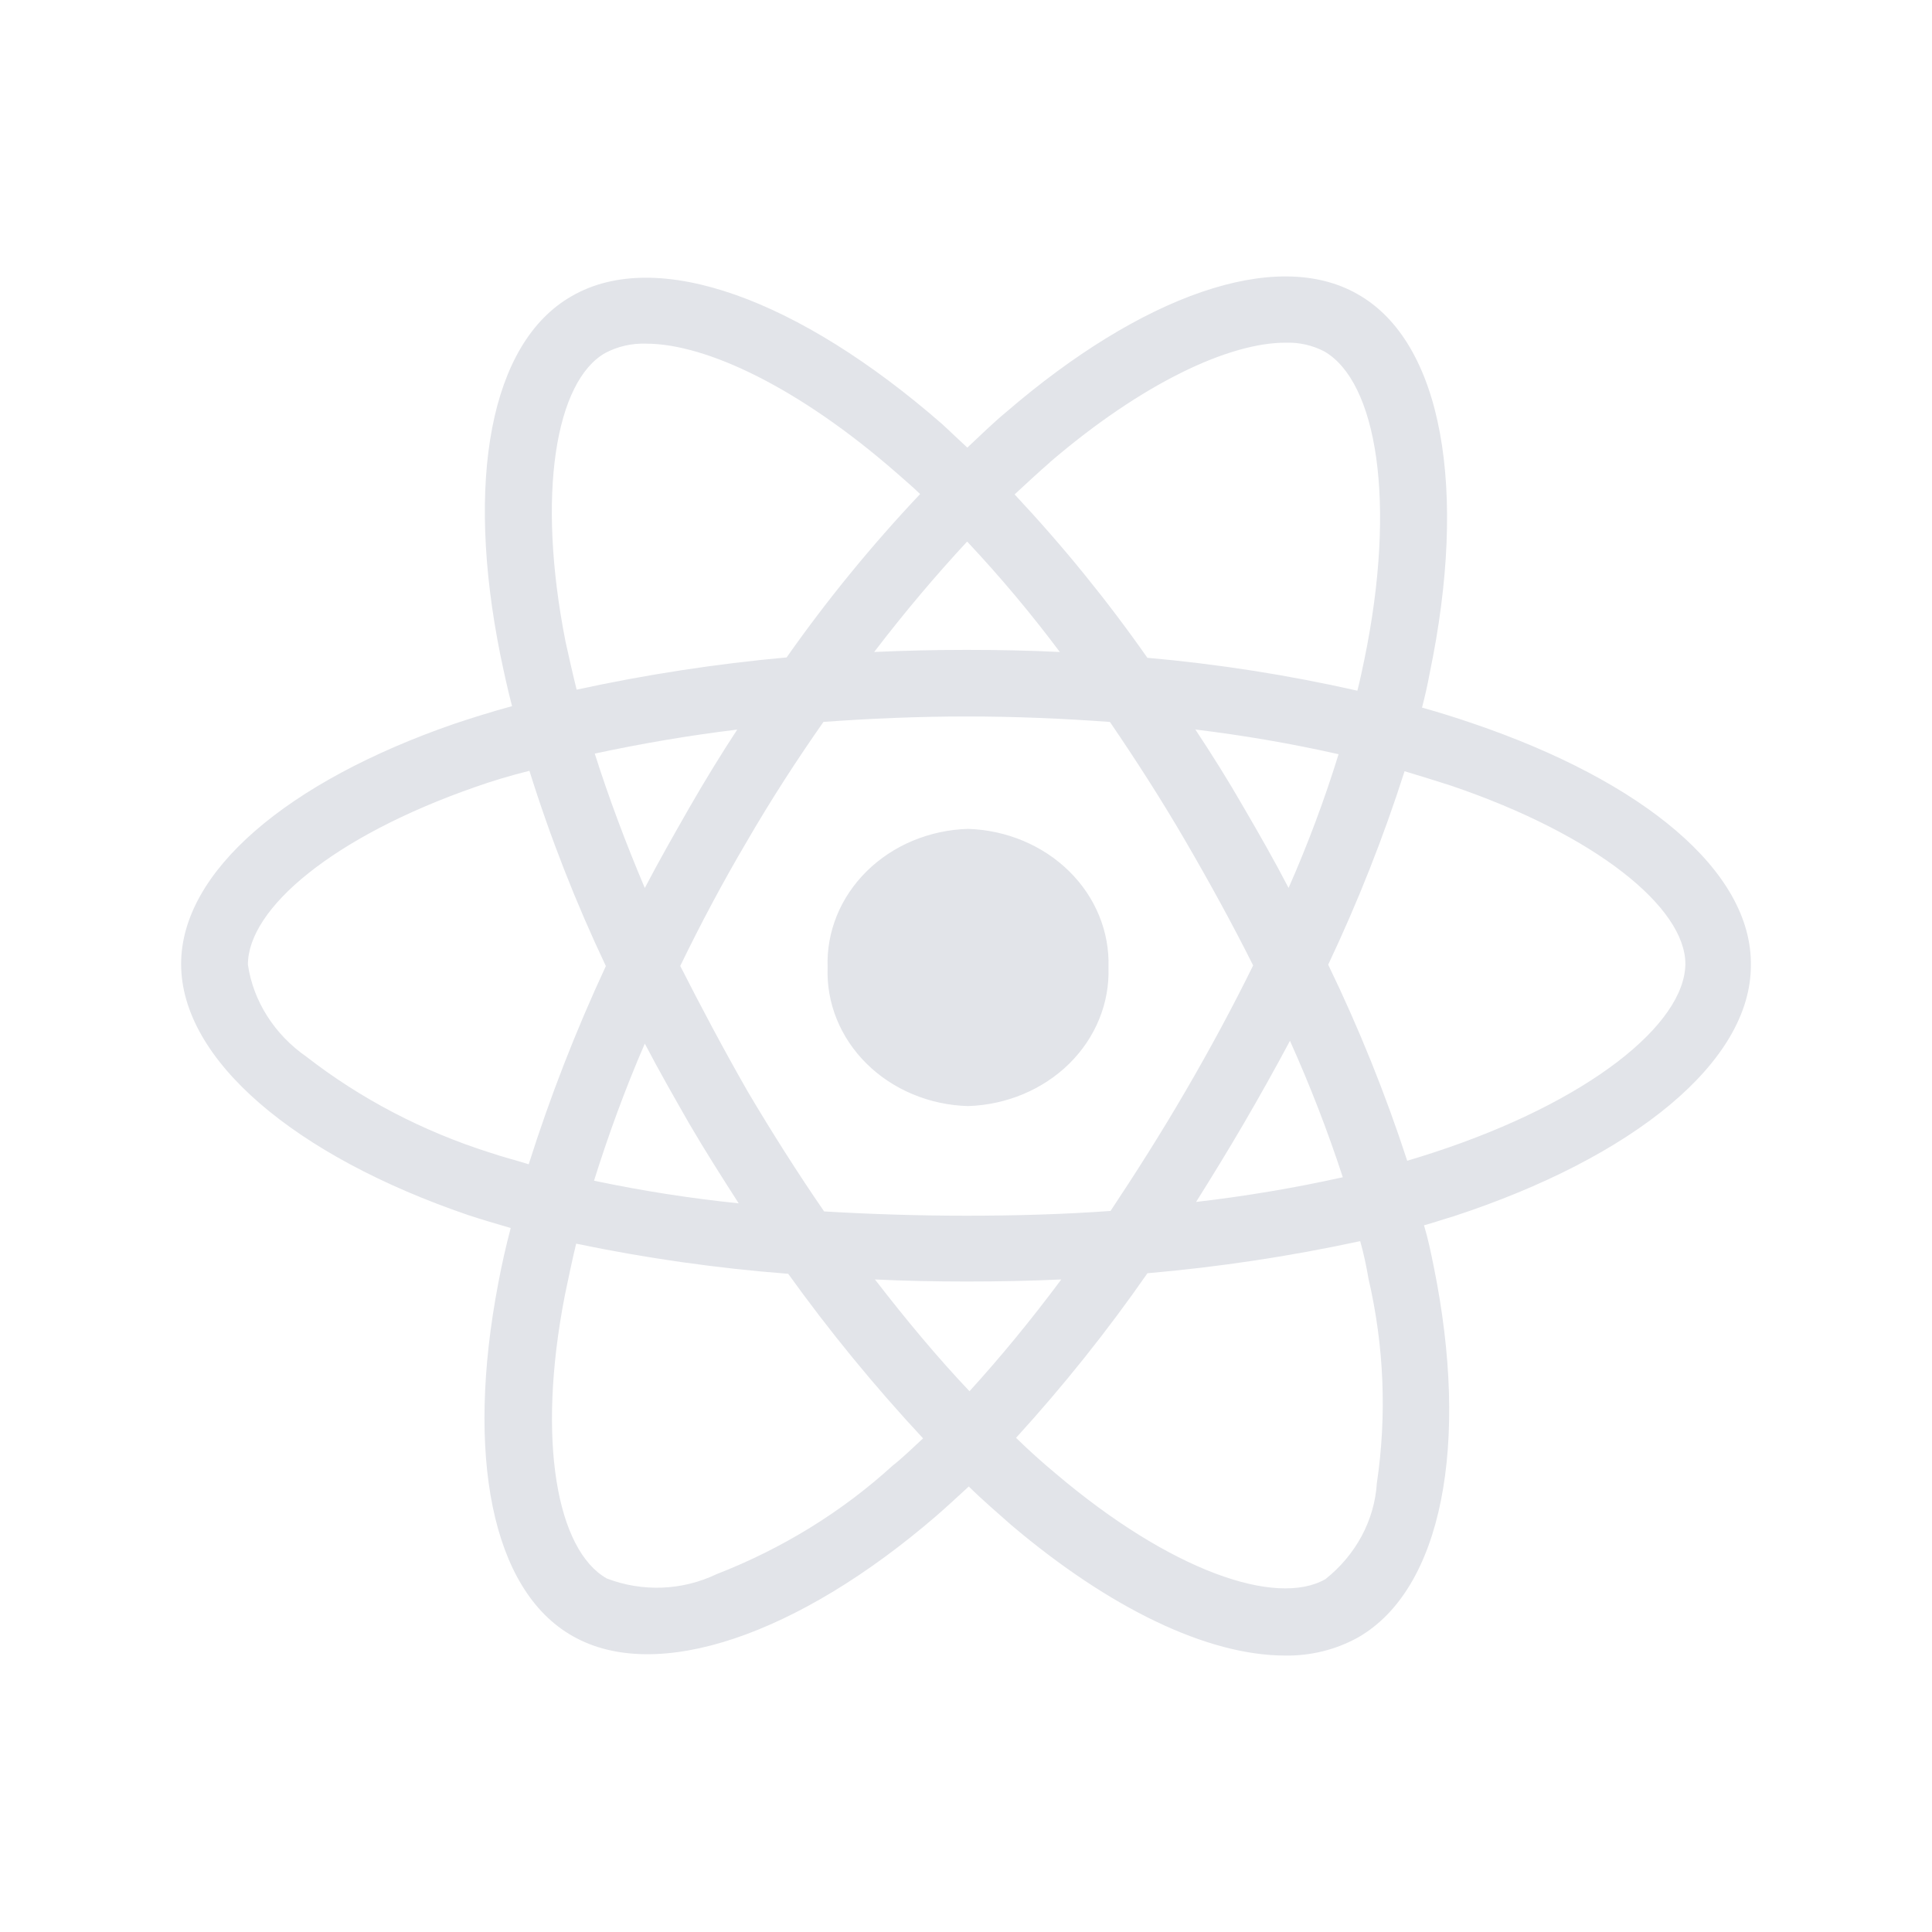
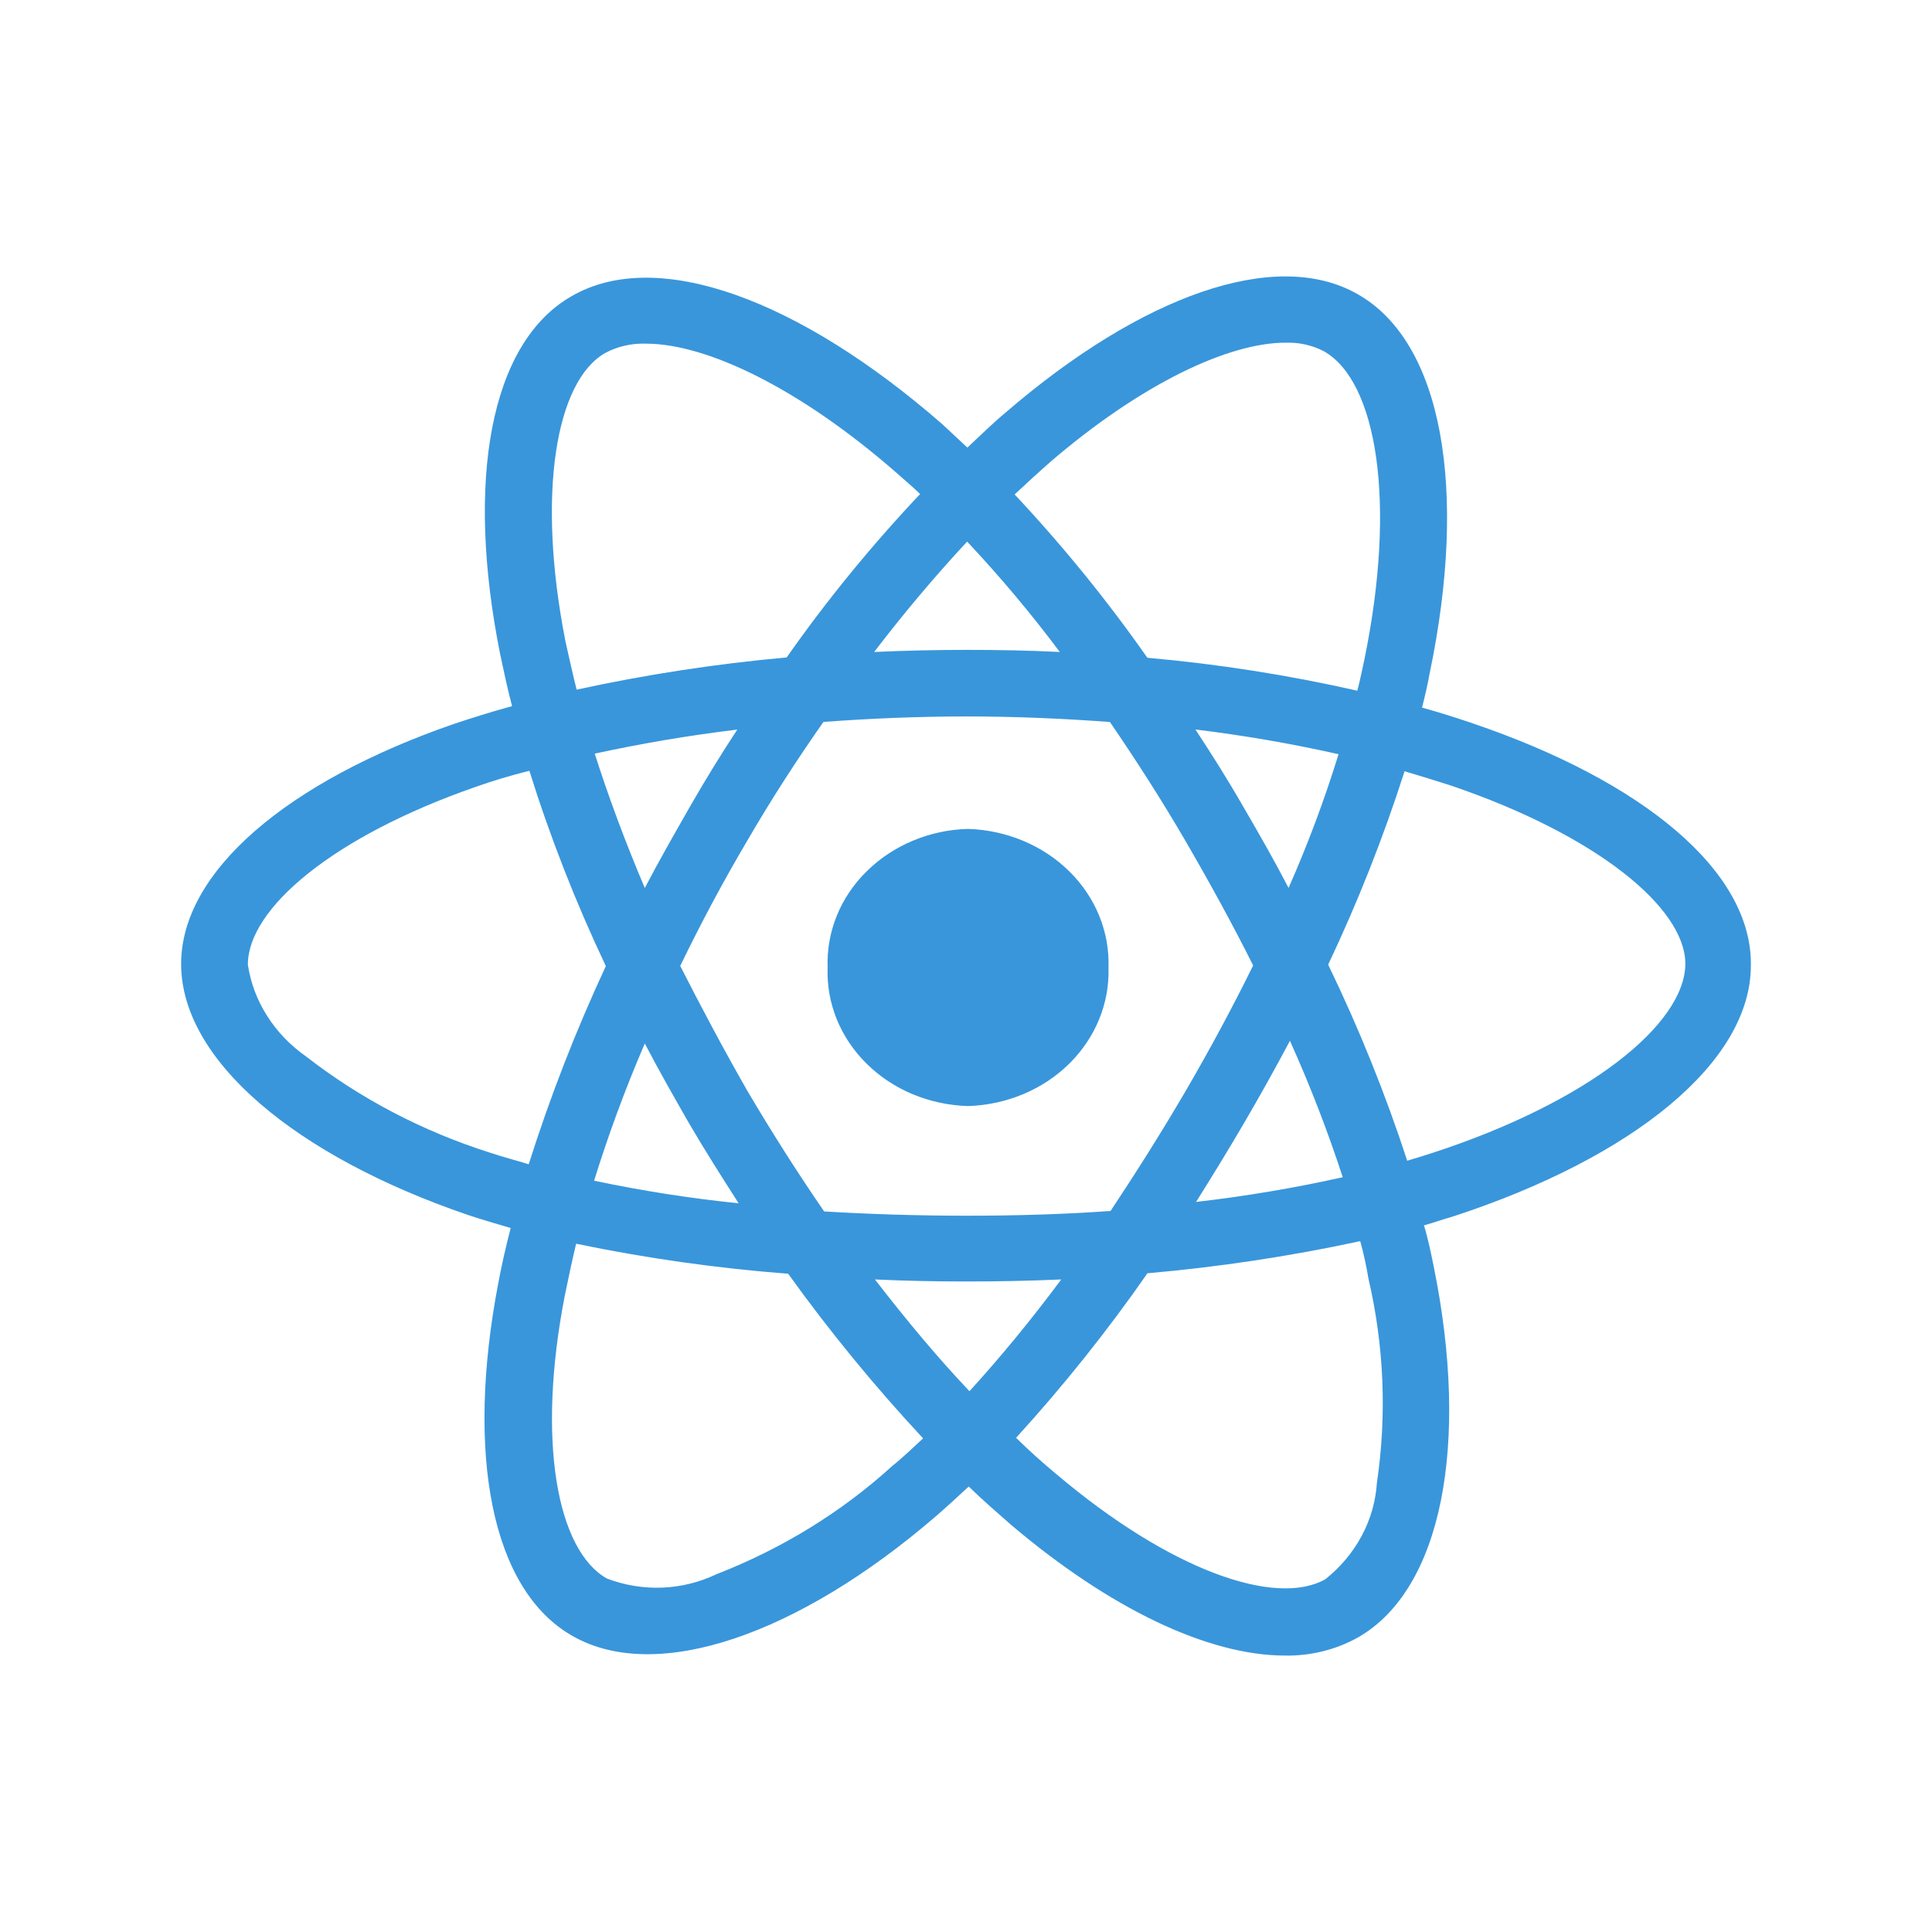
- <svg xmlns="http://www.w3.org/2000/svg" width="32" height="32" viewBox="0 0 32 32" fill="none">
-   <path d="M16.748 25.258C16.517 25.053 16.276 24.848 16.046 24.621C15.861 24.791 15.689 24.951 15.506 25.11C13.227 27.075 10.877 27.893 9.484 27.098C8.137 26.337 7.712 24.088 8.252 21.259C8.309 20.953 8.378 20.646 8.459 20.34C8.217 20.268 7.987 20.203 7.756 20.126C4.888 19.147 3 17.557 3 15.967C3 14.434 4.762 12.946 7.514 11.992C7.822 11.889 8.147 11.787 8.481 11.696C8.404 11.401 8.343 11.117 8.286 10.842C7.709 7.971 8.112 5.677 9.471 4.904C10.887 4.086 13.237 4.961 15.596 7.016C15.734 7.141 15.873 7.278 16.022 7.414C16.241 7.209 16.448 7.005 16.667 6.824C18.901 4.901 21.123 4.097 22.482 4.87C23.898 5.664 24.313 8.118 23.68 11.151C23.645 11.345 23.603 11.526 23.553 11.72C23.841 11.8 24.129 11.891 24.394 11.982C27.203 12.936 29.023 14.424 29 15.991C29 17.592 27.054 19.171 24.07 20.148C23.909 20.194 23.748 20.251 23.586 20.295C23.655 20.523 23.701 20.75 23.747 20.977C24.345 23.919 23.885 26.326 22.492 27.122C22.126 27.325 21.705 27.429 21.279 27.421C20.002 27.419 18.381 26.642 16.748 25.258ZM19.005 21.089C18.344 22.04 17.617 22.951 16.829 23.815C17.048 24.029 17.267 24.225 17.485 24.406C19.385 26.019 21.135 26.621 21.953 26.156C22.203 25.957 22.407 25.714 22.554 25.441C22.7 25.167 22.786 24.87 22.805 24.566C22.972 23.439 22.925 22.293 22.667 21.181C22.632 20.977 22.59 20.772 22.529 20.557C21.369 20.808 20.191 20.986 19.005 21.089ZM9.356 21.453C8.884 23.874 9.229 25.678 10.049 26.144C10.339 26.256 10.653 26.308 10.967 26.296C11.282 26.284 11.589 26.207 11.869 26.073C12.954 25.651 13.943 25.042 14.782 24.278C14.955 24.142 15.116 23.983 15.289 23.824C14.484 22.959 13.738 22.049 13.055 21.098C11.873 21.007 10.7 20.84 9.543 20.599C9.471 20.896 9.413 21.18 9.356 21.453ZM16.058 23.043C16.565 22.486 17.071 21.873 17.578 21.192C17.071 21.215 16.542 21.226 16.012 21.226C15.482 21.226 14.987 21.215 14.492 21.192C15.009 21.861 15.529 22.486 16.058 23.043ZM13.639 11.957C13.201 12.582 12.775 13.239 12.372 13.934C11.97 14.615 11.602 15.308 11.267 15.999C11.613 16.68 11.981 17.373 12.384 18.078C12.787 18.759 13.213 19.43 13.65 20.065C14.41 20.11 15.205 20.136 16.011 20.136C16.817 20.136 17.622 20.113 18.394 20.057C18.809 19.433 19.235 18.762 19.638 18.069C20.042 17.376 20.421 16.672 20.756 15.991C20.421 15.321 20.041 14.628 19.638 13.935C19.235 13.241 18.809 12.582 18.384 11.958C17.613 11.901 16.817 11.867 16.012 11.867C15.206 11.867 14.411 11.901 13.639 11.957ZM9.839 19.556C10.63 19.723 11.429 19.848 12.235 19.931C11.958 19.499 11.682 19.067 11.417 18.613C11.164 18.17 10.91 17.727 10.68 17.285C10.346 18.056 10.07 18.819 9.839 19.556ZM20.605 18.602C20.34 19.056 20.075 19.487 19.811 19.908C20.628 19.813 21.44 19.677 22.241 19.499C21.991 18.733 21.698 17.978 21.366 17.239C21.124 17.693 20.87 18.147 20.605 18.602ZM7.87 13.036C5.522 13.854 4.106 15.045 4.106 15.978C4.15 16.278 4.259 16.567 4.425 16.828C4.591 17.09 4.811 17.318 5.072 17.5C5.971 18.199 7.002 18.738 8.112 19.09C8.319 19.161 8.538 19.215 8.757 19.284C9.111 18.166 9.538 17.07 10.035 16.001C9.537 14.95 9.114 13.87 8.769 12.767C8.458 12.844 8.158 12.934 7.87 13.036ZM21.999 15.978C22.51 17.034 22.947 18.119 23.308 19.226C23.459 19.18 23.608 19.135 23.746 19.089C26.314 18.249 27.906 16.965 27.915 15.966C27.915 15.035 26.441 13.83 24.034 13.013C23.792 12.934 23.528 12.854 23.264 12.774C22.915 13.866 22.492 14.935 21.999 15.978ZM20.595 13.366C20.86 13.82 21.113 14.264 21.343 14.707C21.662 13.983 21.939 13.243 22.171 12.492C21.389 12.316 20.598 12.18 19.799 12.083C20.076 12.502 20.341 12.923 20.595 13.366ZM9.851 12.482C10.082 13.209 10.358 13.947 10.68 14.708C10.911 14.265 11.164 13.822 11.417 13.379C11.671 12.937 11.935 12.505 12.211 12.084C11.383 12.185 10.6 12.321 9.851 12.482ZM17.393 7.655C17.197 7.825 17.002 8.007 16.805 8.189C17.605 9.043 18.34 9.947 19.004 10.895C20.176 10.999 21.338 11.181 22.482 11.44C22.528 11.27 22.559 11.099 22.597 10.929C23.137 8.317 22.805 6.317 21.93 5.818C21.737 5.719 21.52 5.669 21.299 5.676C20.359 5.672 18.915 6.349 17.393 7.653V7.655ZM10.024 5.847C9.206 6.312 8.883 8.175 9.367 10.628C9.425 10.89 9.483 11.15 9.551 11.423C10.696 11.174 11.858 10.995 13.029 10.889C13.696 9.94 14.435 9.036 15.24 8.183C15.113 8.058 14.975 7.945 14.848 7.831C13.246 6.431 11.705 5.692 10.699 5.692C10.463 5.684 10.229 5.738 10.024 5.847ZM17.554 10.799C17.079 10.164 16.567 9.553 16.019 8.97C15.502 9.526 14.983 10.14 14.479 10.799C14.985 10.776 15.492 10.764 16.01 10.764C16.529 10.764 17.047 10.774 17.554 10.799ZM13.708 16.024C13.697 15.732 13.749 15.441 13.86 15.167C13.971 14.894 14.14 14.643 14.356 14.43C14.572 14.217 14.831 14.045 15.119 13.925C15.407 13.805 15.718 13.738 16.034 13.729C16.671 13.749 17.274 14.002 17.71 14.432C18.146 14.862 18.38 15.434 18.36 16.024C18.38 16.613 18.147 17.186 17.711 17.617C17.274 18.047 16.671 18.3 16.033 18.32C15.717 18.311 15.406 18.245 15.118 18.124C14.83 18.004 14.57 17.832 14.354 17.618C14.138 17.405 13.97 17.154 13.859 16.881C13.748 16.607 13.697 16.316 13.708 16.024Z" fill="#E2E4E9" />
+ <svg xmlns="http://www.w3.org/2000/svg" width="24" height="24" viewBox="0 0 24 24" fill="none">
+   <g id=" React">
+     <path id="Vector" d="M12.561 18.943C12.388 18.79 12.207 18.636 12.034 18.466C11.896 18.594 11.767 18.713 11.63 18.832C9.92 20.306 8.158 20.92 7.113 20.323C6.103 19.752 5.784 18.066 6.189 15.944C6.232 15.714 6.284 15.485 6.344 15.255C6.163 15.201 5.99 15.152 5.817 15.094C3.666 14.36 2.25 13.168 2.25 11.975C2.25 10.825 3.571 9.709 5.635 8.994C5.866 8.917 6.11 8.84 6.361 8.772C6.303 8.551 6.258 8.337 6.214 8.131C5.782 5.978 6.084 4.257 7.103 3.678C8.165 3.064 9.928 3.721 11.697 5.262C11.801 5.356 11.905 5.458 12.017 5.56C12.181 5.407 12.336 5.254 12.5 5.118C14.176 3.676 15.842 3.073 16.861 3.652C17.923 4.248 18.235 6.088 17.76 8.363C17.734 8.508 17.702 8.645 17.665 8.79C17.881 8.85 18.097 8.918 18.295 8.986C20.402 9.702 21.767 10.818 21.75 11.993C21.75 13.194 20.291 14.378 18.052 15.111C17.931 15.145 17.811 15.188 17.689 15.222C17.741 15.392 17.775 15.562 17.81 15.732C18.259 17.939 17.913 19.745 16.869 20.341C16.595 20.494 16.279 20.572 15.959 20.566C15.002 20.564 13.786 19.981 12.561 18.943ZM14.254 15.817C13.758 16.53 13.213 17.213 12.622 17.861C12.786 18.022 12.95 18.169 13.114 18.305C14.539 19.514 15.851 19.966 16.465 19.617C16.652 19.468 16.805 19.285 16.915 19.08C17.025 18.875 17.089 18.652 17.104 18.424C17.229 17.579 17.194 16.72 17 15.886C16.974 15.732 16.942 15.579 16.897 15.418C16.026 15.606 15.144 15.739 14.254 15.817ZM7.017 16.09C6.663 17.905 6.922 19.258 7.537 19.608C7.754 19.692 7.99 19.731 8.225 19.722C8.461 19.713 8.692 19.655 8.901 19.555C9.716 19.238 10.457 18.782 11.086 18.209C11.216 18.106 11.337 17.987 11.467 17.868C10.863 17.219 10.303 16.536 9.791 15.823C8.905 15.755 8.025 15.63 7.157 15.45C7.103 15.672 7.06 15.885 7.017 16.09ZM12.043 17.282C12.424 16.864 12.803 16.405 13.183 15.894C12.803 15.911 12.406 15.919 12.009 15.919C11.611 15.919 11.24 15.911 10.869 15.894C11.257 16.396 11.646 16.864 12.043 17.282ZM10.229 8.968C9.901 9.436 9.581 9.929 9.279 10.45C8.977 10.961 8.701 11.481 8.45 11.999C8.71 12.51 8.986 13.03 9.288 13.558C9.59 14.069 9.91 14.573 10.238 15.049C10.807 15.083 11.404 15.102 12.008 15.102C12.612 15.102 13.217 15.085 13.796 15.043C14.107 14.574 14.426 14.071 14.729 13.552C15.032 13.032 15.316 12.504 15.567 11.993C15.316 11.491 15.031 10.971 14.729 10.451C14.427 9.931 14.107 9.436 13.788 8.969C13.21 8.926 12.613 8.9 12.009 8.9C11.404 8.9 10.808 8.925 10.229 8.968ZM7.38 14.667C7.972 14.792 8.572 14.886 9.176 14.948C8.968 14.624 8.762 14.3 8.563 13.96C8.373 13.628 8.183 13.295 8.01 12.963C7.76 13.542 7.552 14.114 7.38 14.667ZM15.454 13.951C15.255 14.292 15.056 14.615 14.858 14.931C15.471 14.86 16.08 14.758 16.68 14.624C16.493 14.05 16.274 13.484 16.024 12.929C15.843 13.27 15.653 13.611 15.454 13.951ZM5.903 9.777C4.141 10.391 3.079 11.284 3.079 11.983C3.113 12.209 3.194 12.425 3.319 12.621C3.443 12.817 3.608 12.988 3.804 13.125C4.478 13.649 5.251 14.053 6.084 14.318C6.24 14.371 6.404 14.412 6.568 14.463C6.833 13.625 7.153 12.803 7.526 12.001C7.152 11.212 6.835 10.402 6.576 9.575C6.343 9.633 6.119 9.7 5.903 9.777ZM16.499 11.983C16.882 12.775 17.21 13.589 17.481 14.419C17.594 14.385 17.706 14.351 17.809 14.317C19.735 13.687 20.93 12.724 20.936 11.974C20.936 11.276 19.831 10.373 18.026 9.759C17.844 9.7 17.646 9.64 17.448 9.581C17.186 10.399 16.869 11.202 16.499 11.983ZM15.446 10.024C15.645 10.365 15.835 10.698 16.007 11.03C16.247 10.487 16.454 9.932 16.628 9.369C16.042 9.237 15.448 9.135 14.85 9.062C15.057 9.377 15.256 9.692 15.446 10.024ZM7.388 9.362C7.562 9.907 7.768 10.461 8.01 11.031C8.183 10.699 8.373 10.367 8.563 10.034C8.753 9.702 8.951 9.379 9.159 9.063C8.537 9.138 7.95 9.24 7.388 9.362ZM13.045 5.741C12.898 5.869 12.751 6.005 12.604 6.142C13.204 6.782 13.755 7.46 14.253 8.171C15.132 8.249 16.004 8.386 16.861 8.58C16.896 8.452 16.919 8.324 16.948 8.197C17.352 6.237 17.104 4.738 16.447 4.364C16.303 4.289 16.14 4.252 15.975 4.257C15.269 4.254 14.186 4.761 13.045 5.74V5.741ZM7.518 4.385C6.905 4.734 6.663 6.131 7.025 7.971C7.069 8.167 7.112 8.363 7.163 8.567C8.022 8.38 8.894 8.246 9.772 8.167C10.272 7.455 10.826 6.777 11.43 6.137C11.335 6.044 11.231 5.959 11.136 5.873C9.934 4.823 8.779 4.269 8.024 4.269C7.847 4.263 7.671 4.303 7.518 4.385ZM13.165 8.099C12.809 7.623 12.425 7.165 12.014 6.728C11.626 7.145 11.237 7.605 10.859 8.099C11.239 8.082 11.619 8.073 12.008 8.073C12.396 8.073 12.785 8.08 13.165 8.099ZM10.281 12.018C10.273 11.799 10.312 11.58 10.395 11.375C10.478 11.17 10.605 10.982 10.767 10.823C10.929 10.663 11.123 10.534 11.339 10.444C11.555 10.353 11.789 10.303 12.025 10.297C12.503 10.312 12.956 10.501 13.283 10.824C13.61 11.146 13.785 11.576 13.77 12.018C13.785 12.46 13.61 12.89 13.283 13.213C12.956 13.536 12.503 13.725 12.025 13.74C11.788 13.733 11.555 13.683 11.338 13.593C11.122 13.503 10.928 13.374 10.766 13.214C10.604 13.054 10.477 12.866 10.394 12.66C10.311 12.455 10.273 12.237 10.281 12.018Z" fill="#3996DB" />
+   </g>
</svg>
